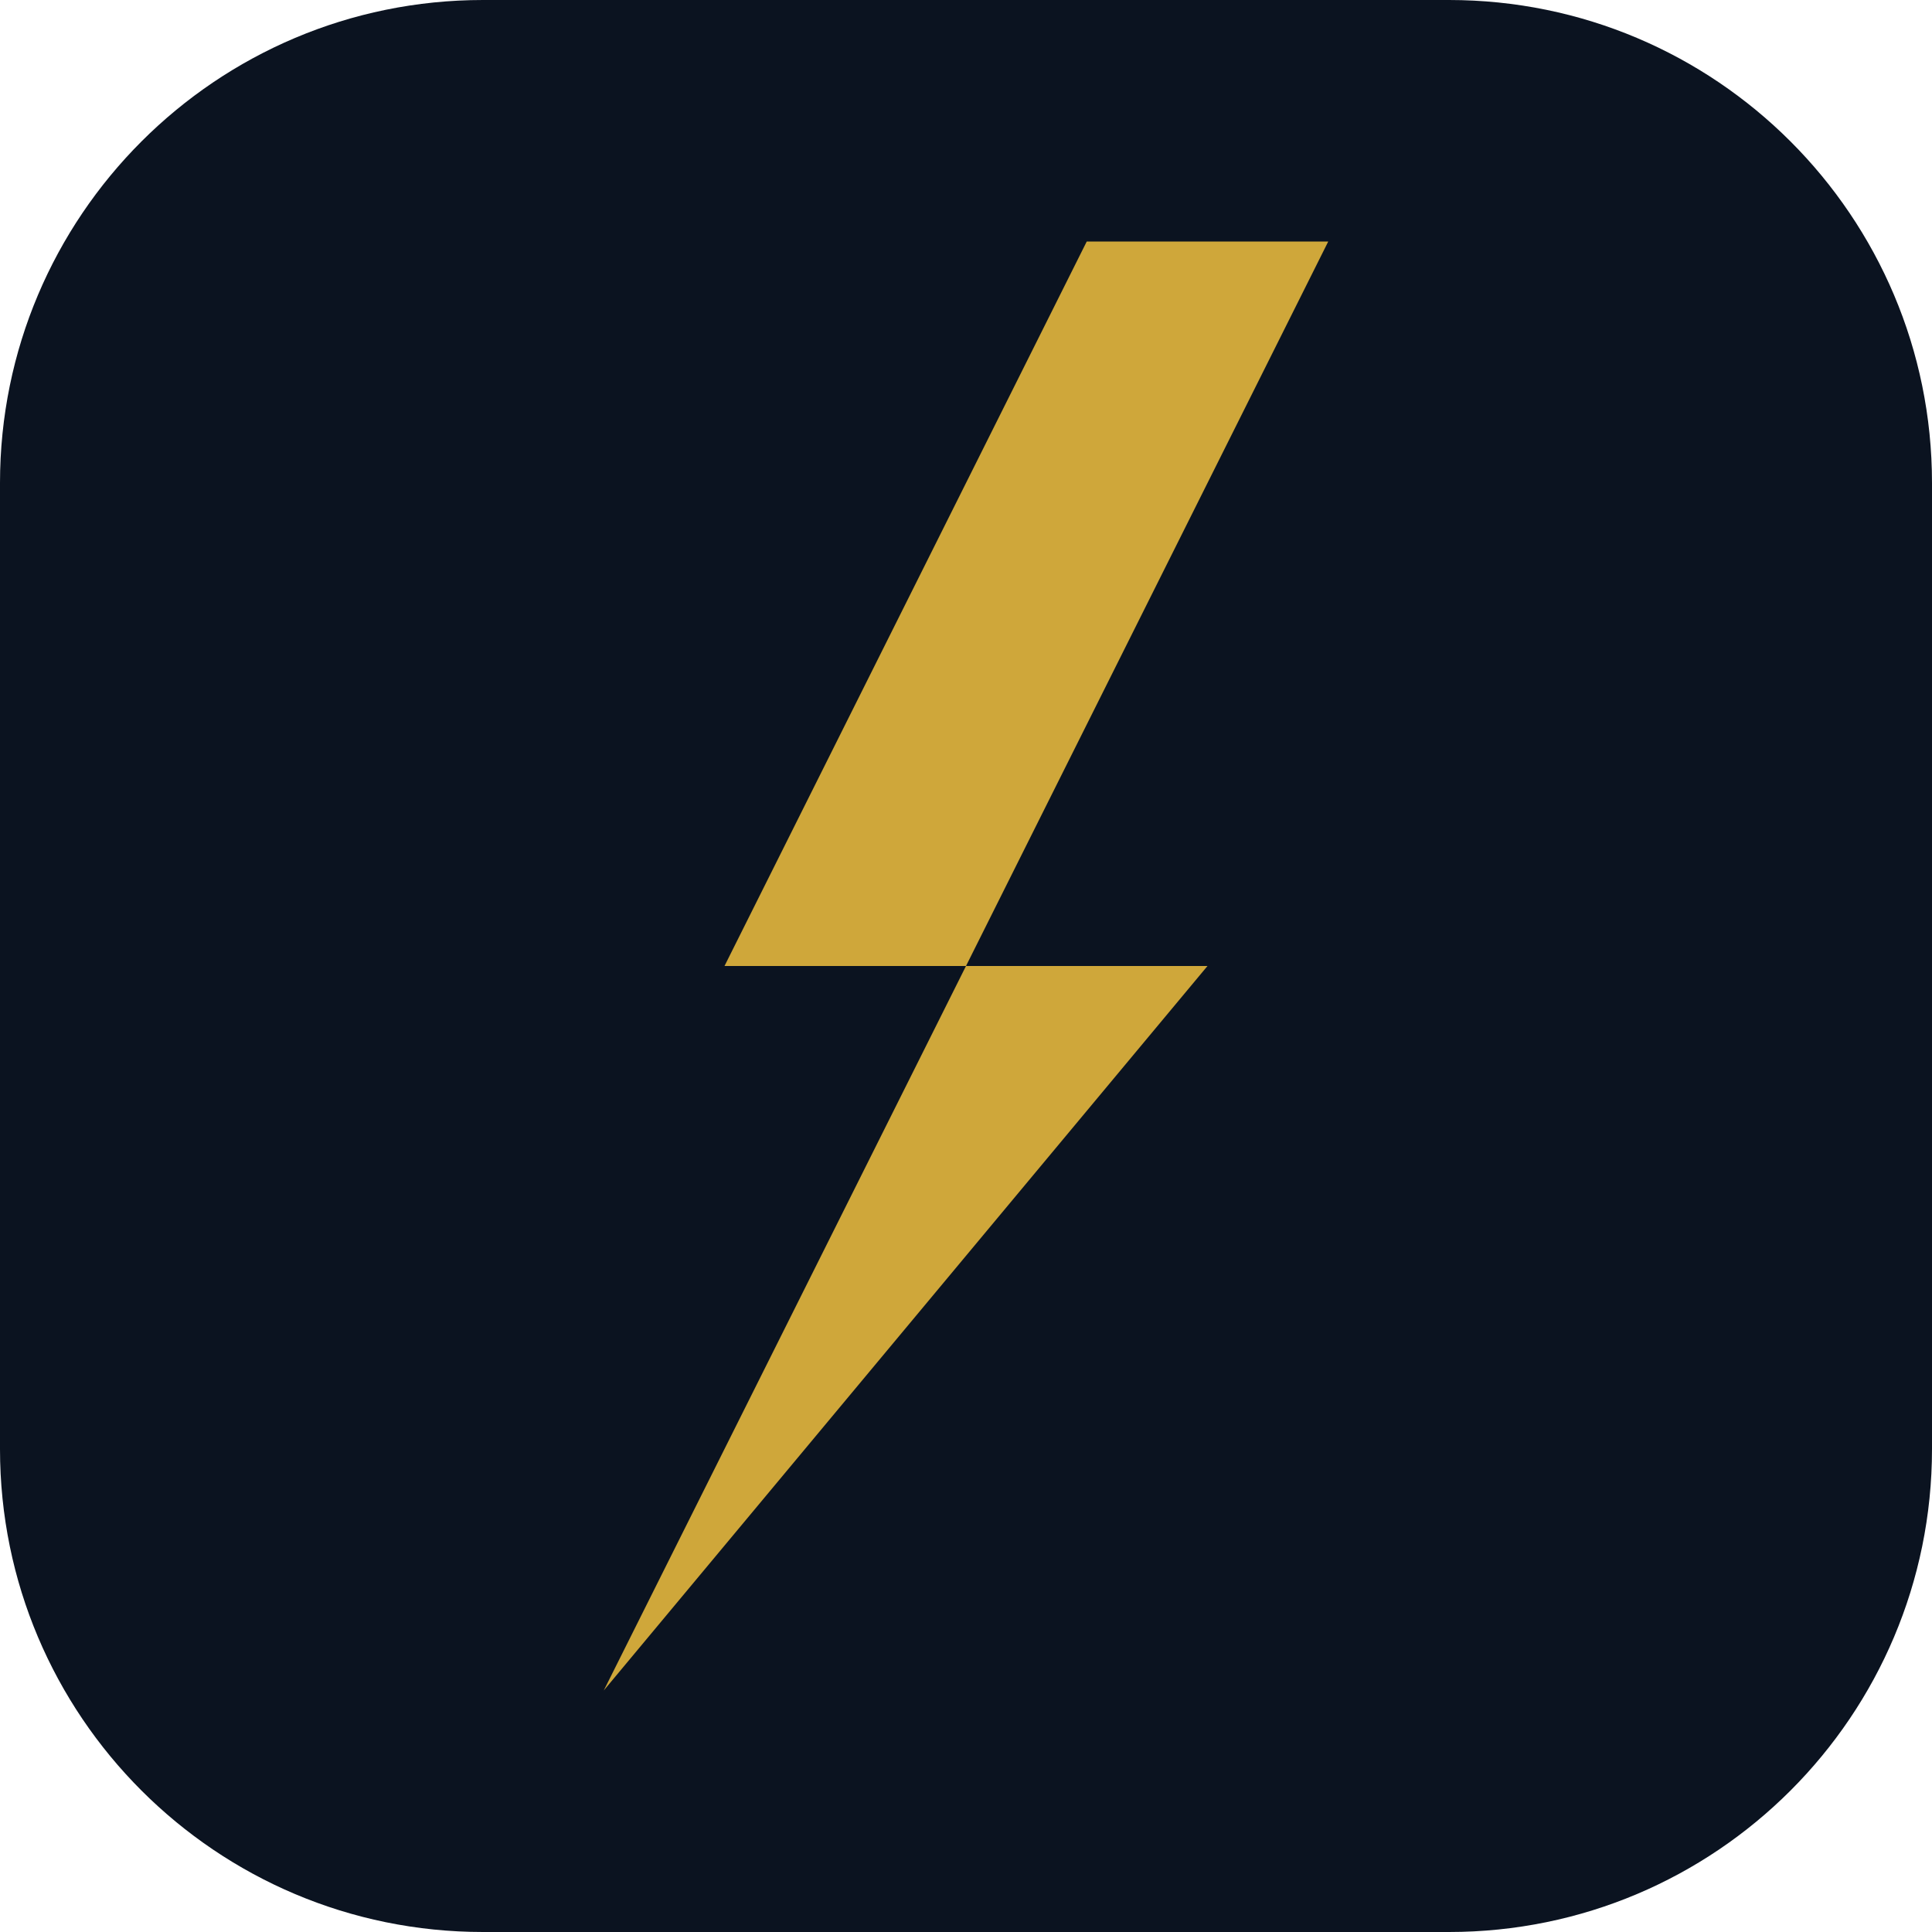
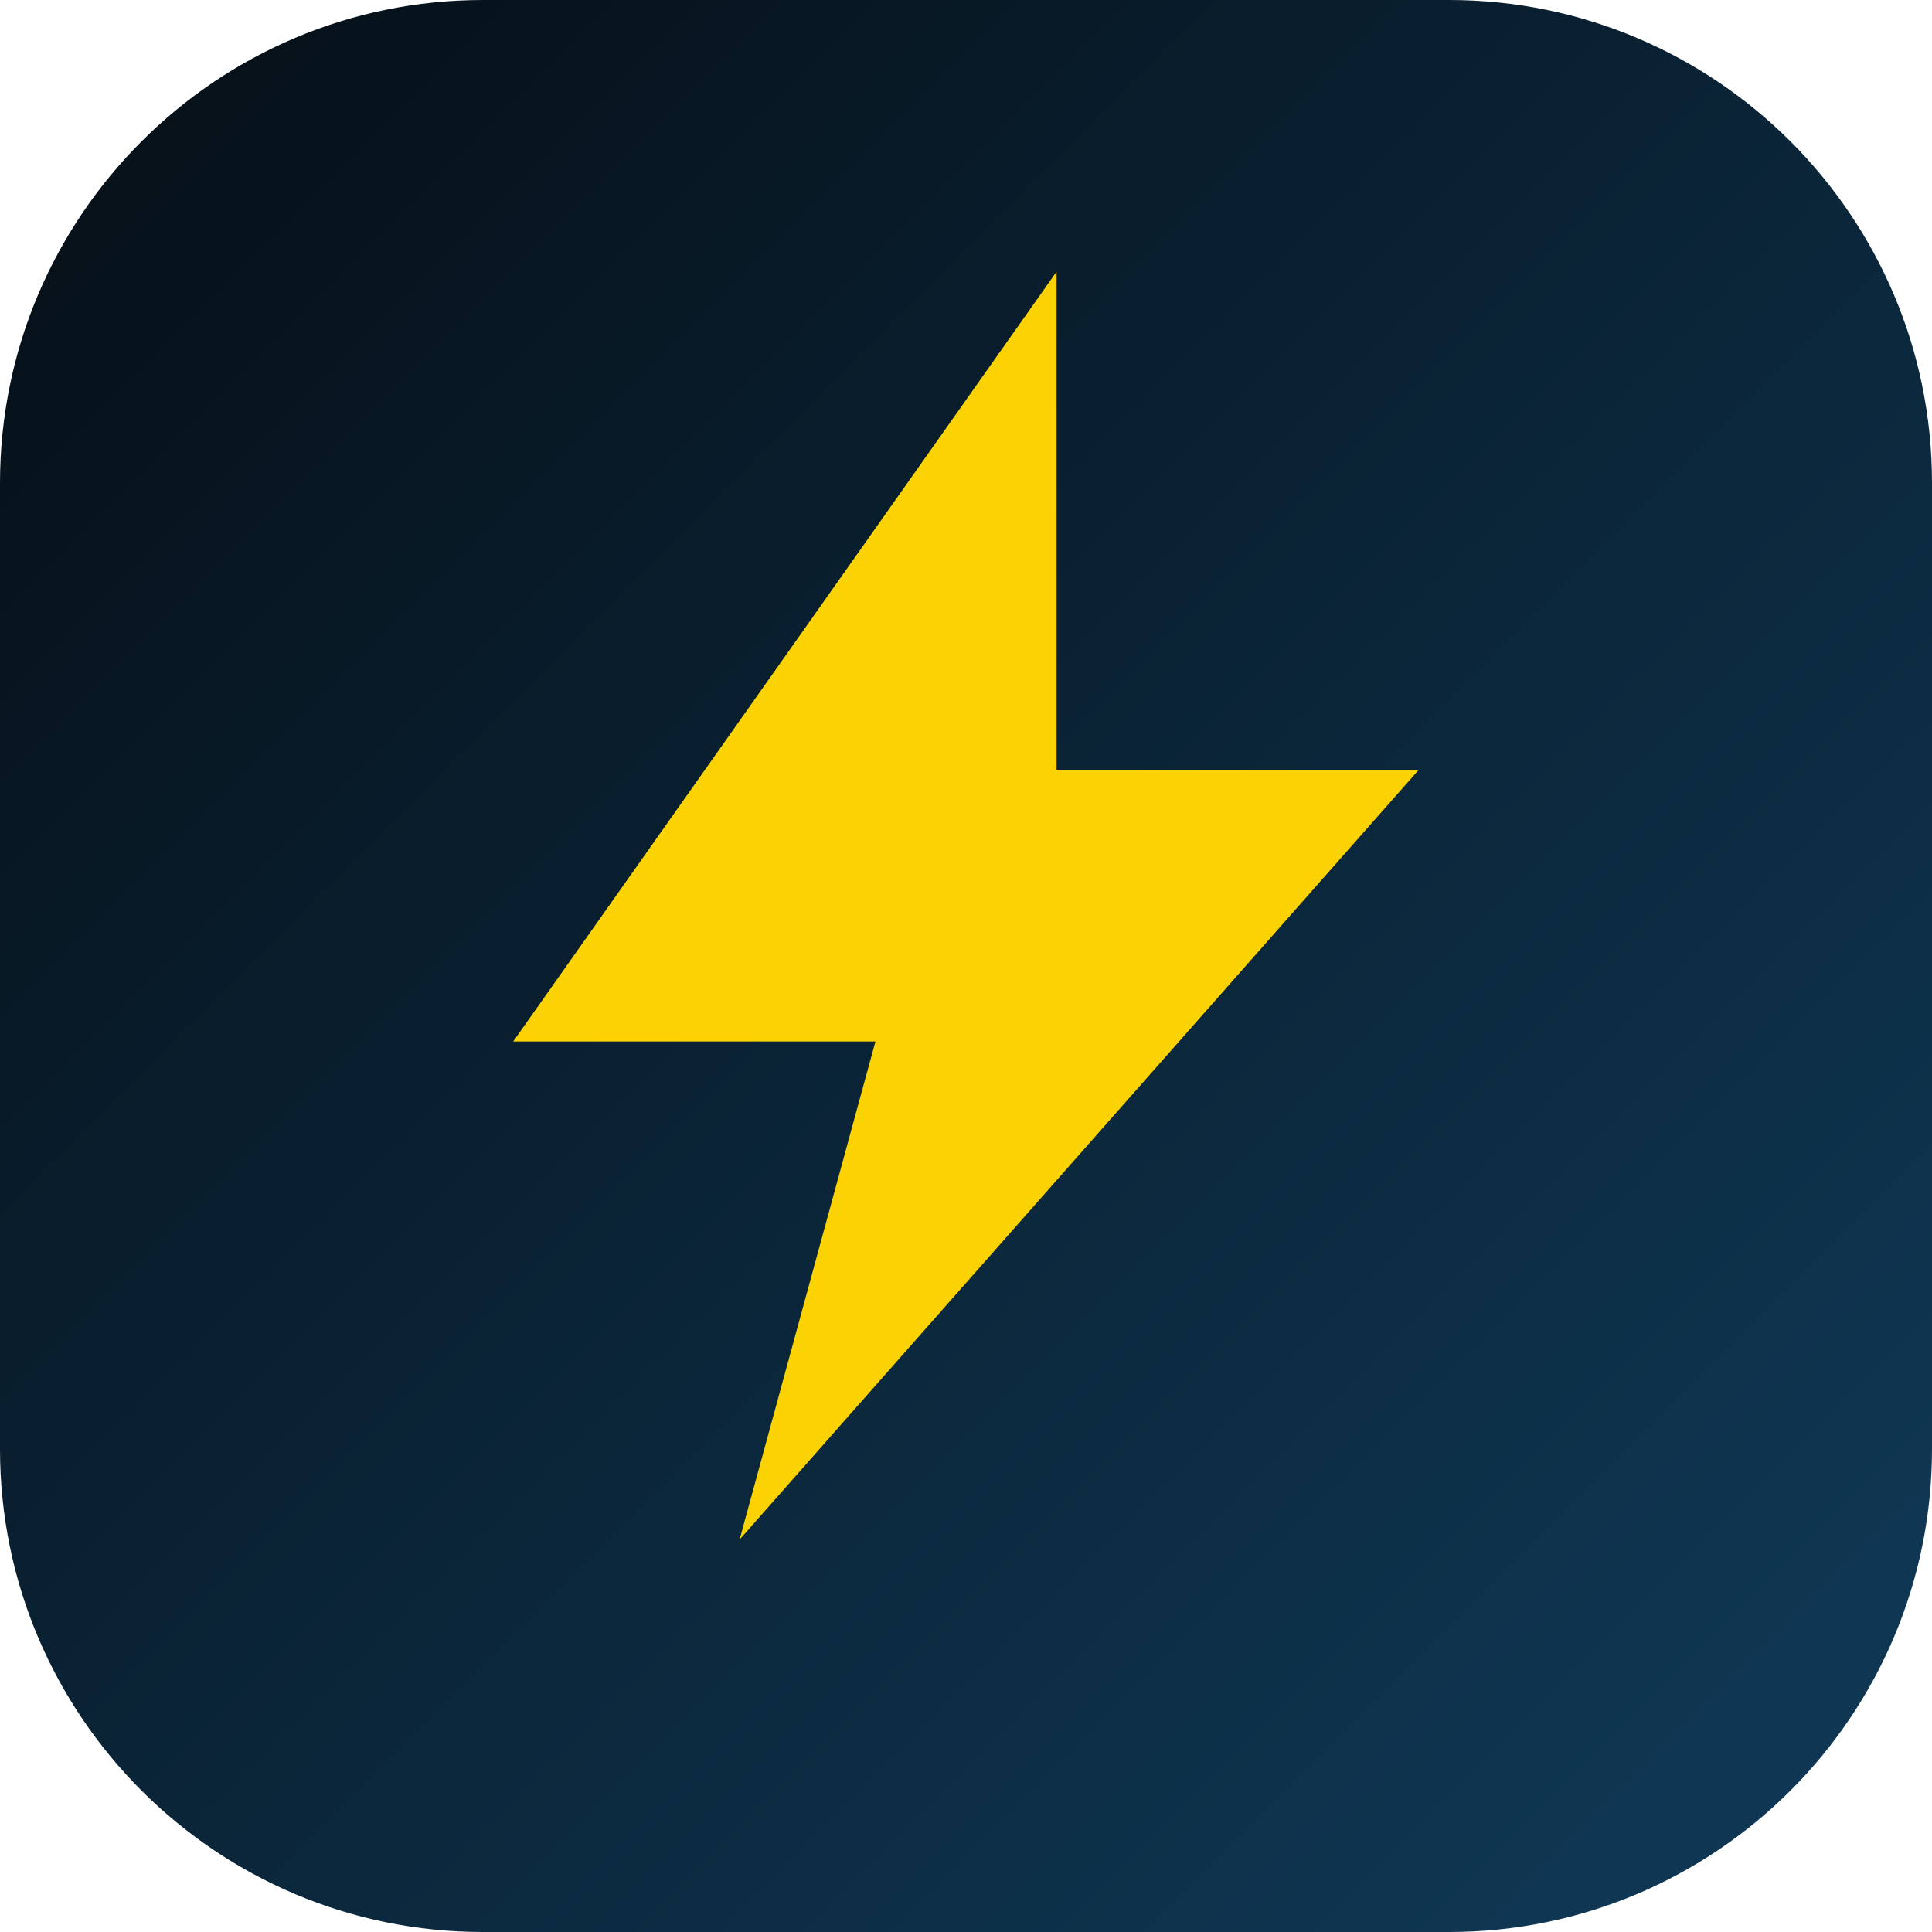
- <svg xmlns="http://www.w3.org/2000/svg" viewBox="0 0 32 32" fill="none" aria-hidden="true">
-   <rect width="32" height="32" rx="8" fill="#0B1320" />
-   <path fill="#CFA73A" d="M18 4L12 16h4l-6 12 10-12h-4l6-12z" />
+ <svg xmlns="http://www.w3.org/2000/svg" viewBox="0 0 32 32" role="img" aria-label="Prompts anatomija">
+   <defs>
+     <linearGradient id="favicon-bg" x1="0%" y1="0%" x2="100%" y2="100%">
+       <stop offset="0%" stop-color="#050d14" />
+       <stop offset="100%" stop-color="#103b5a" />
+     </linearGradient>
+   </defs>
+   <rect width="32" height="32" rx="8" fill="url(#favicon-bg)" />
+   <path fill="#fbd304" transform="translate(4 3)" d="M13.5 1.5 4.5 14.25h6L8.25 22.5 19.5 9.75h-6L13.5 1.5z" />
</svg>
